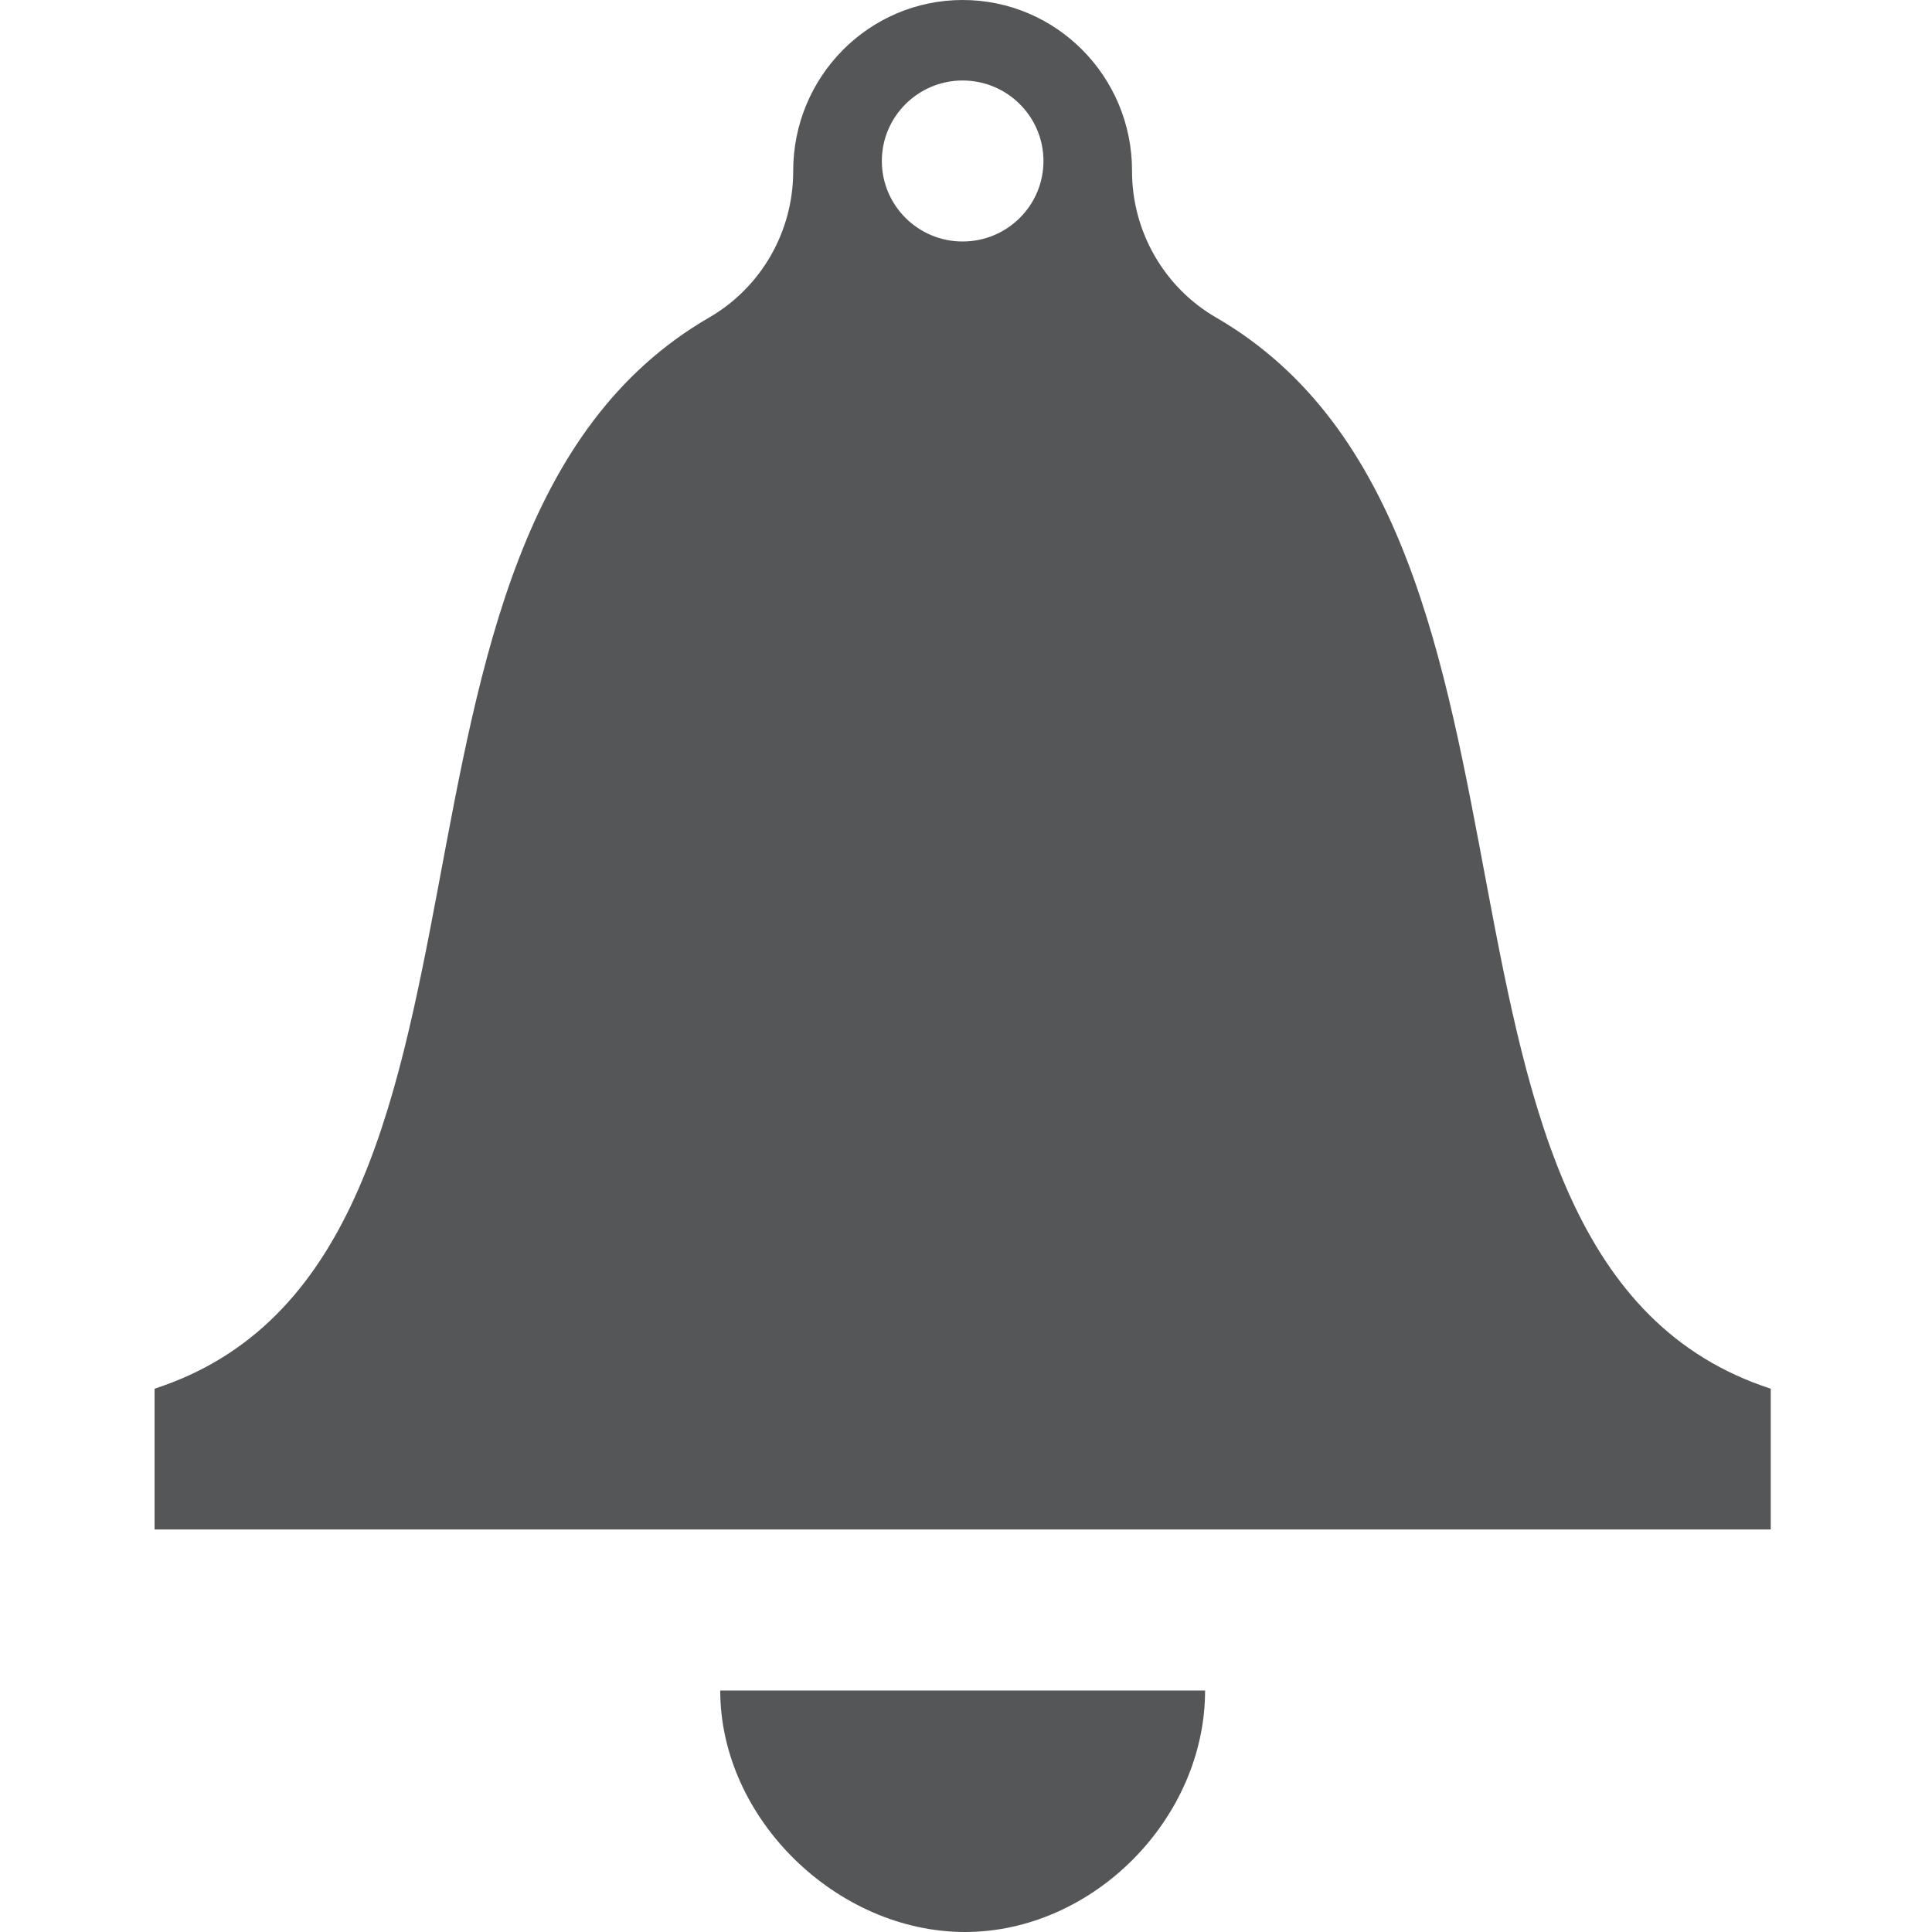
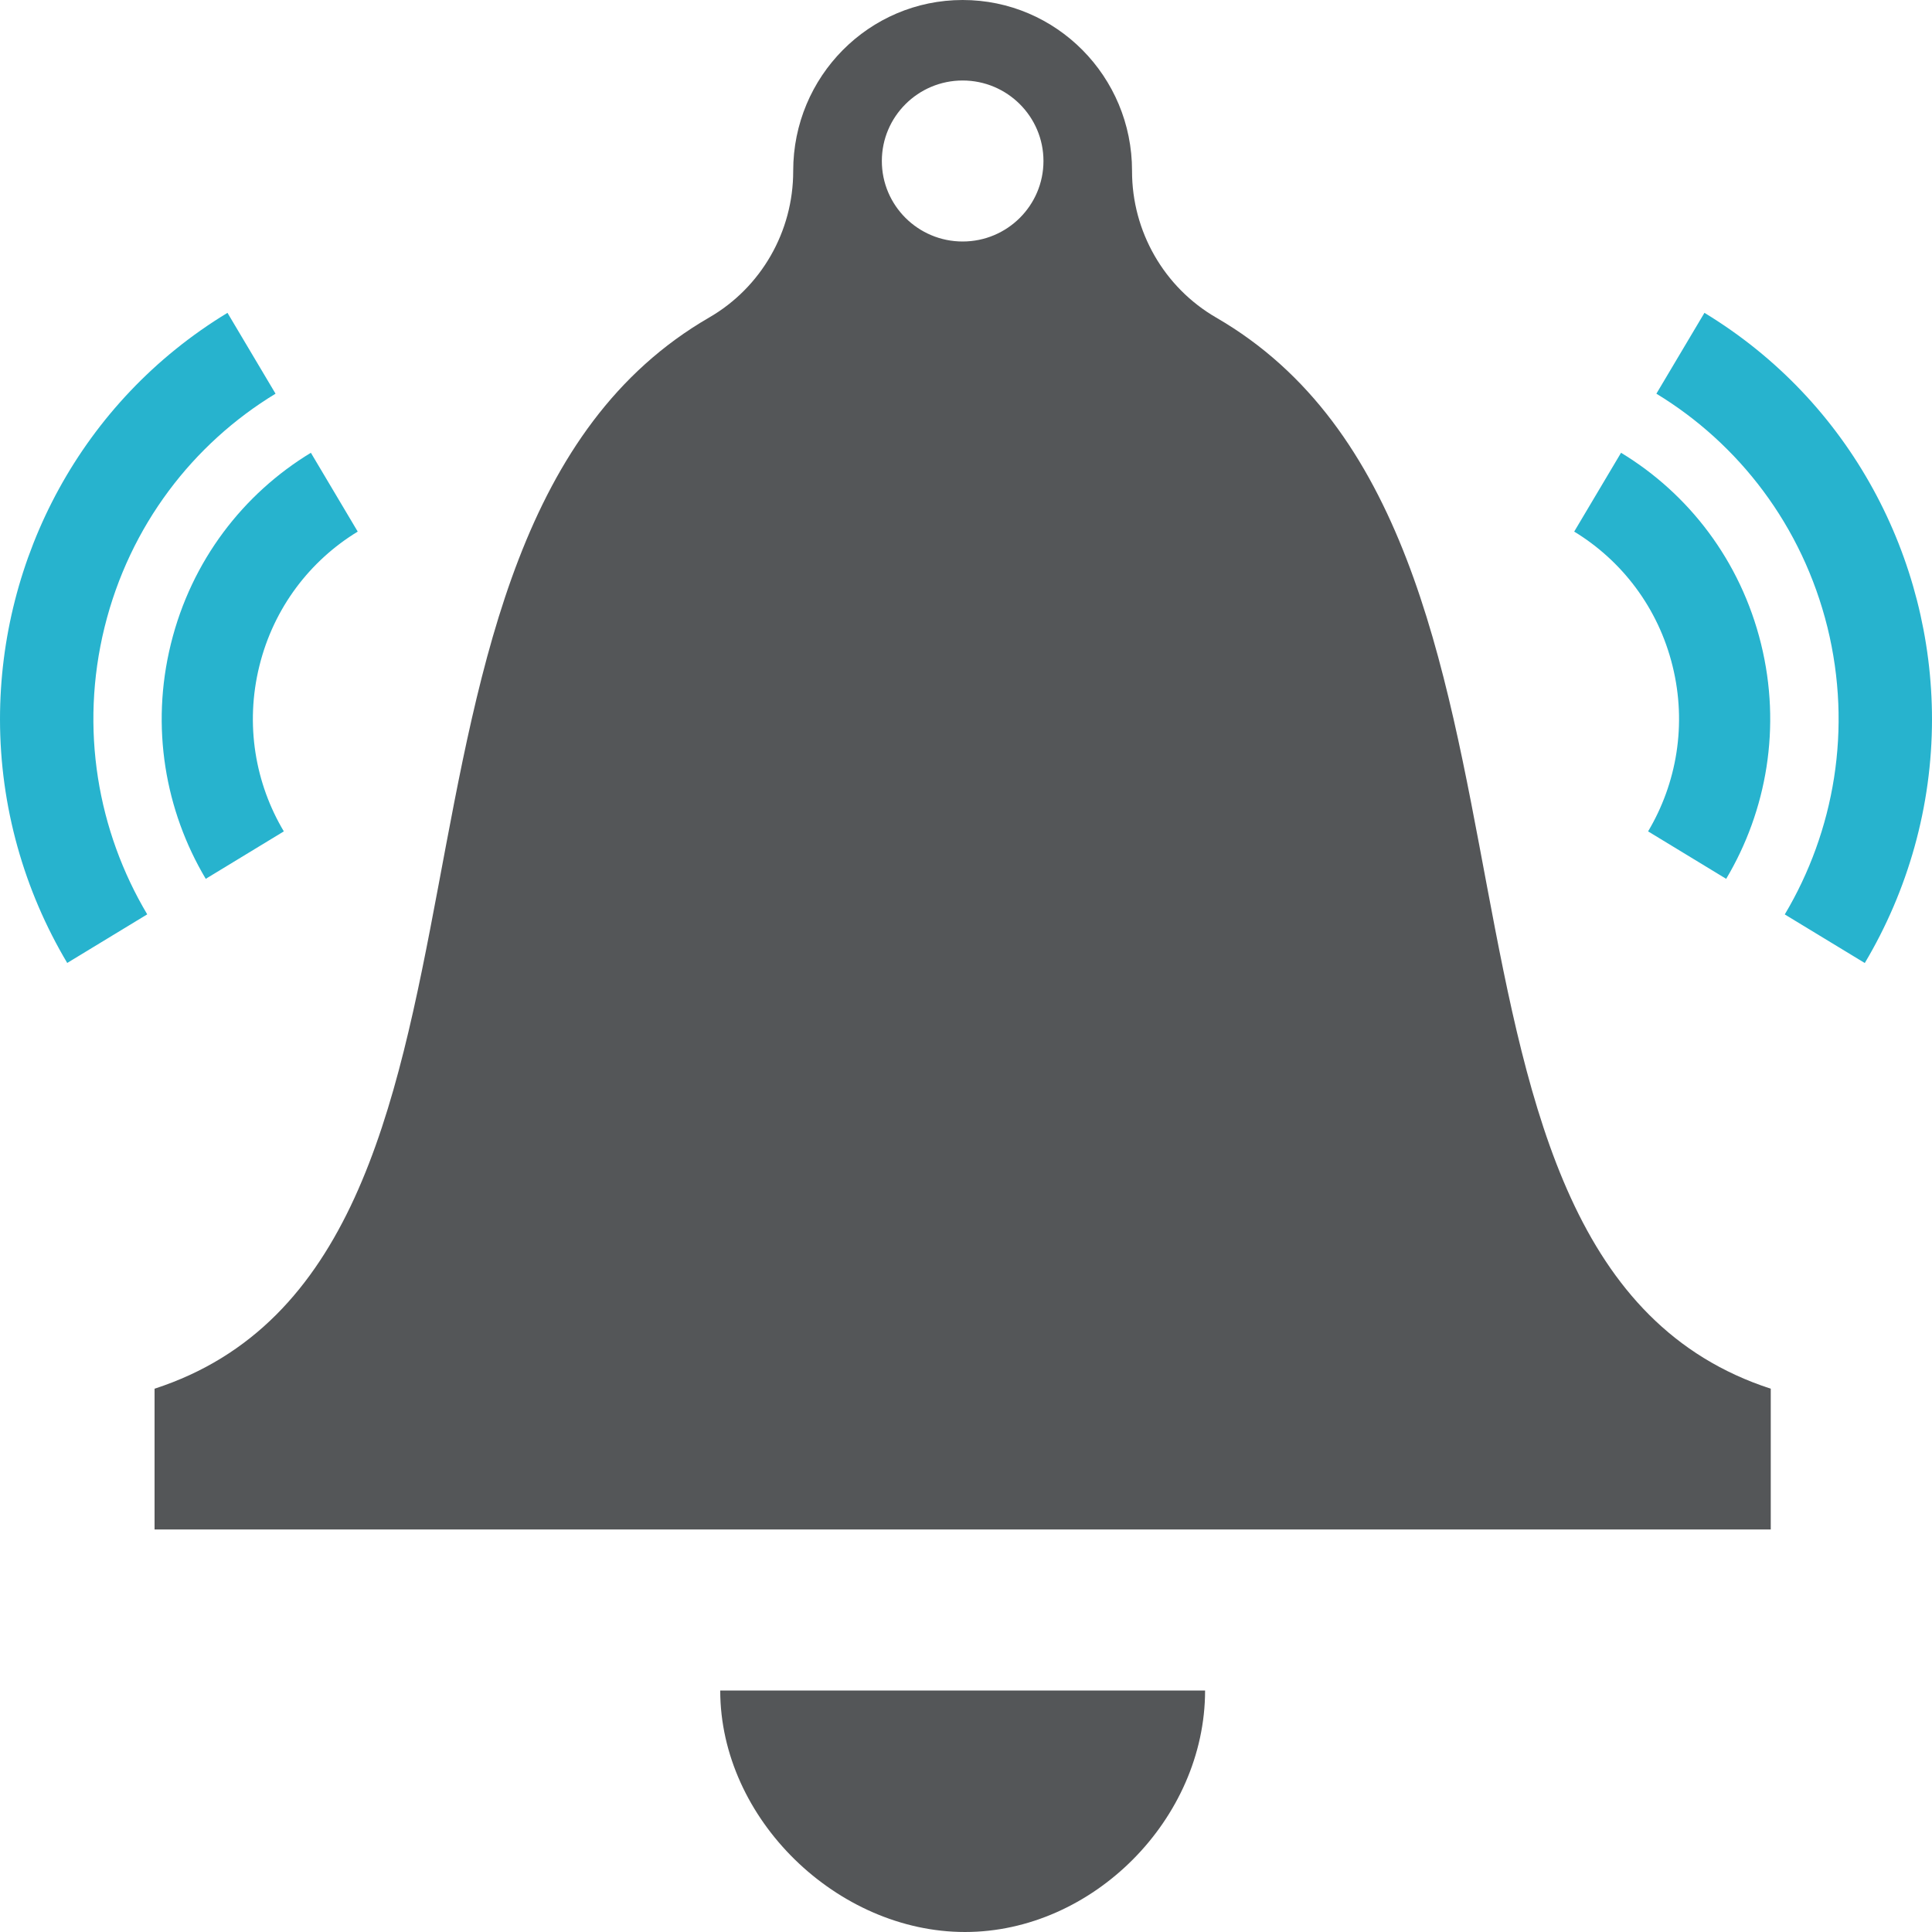
<svg xmlns="http://www.w3.org/2000/svg" width="200px" height="200px" viewBox="0 0 200 200" version="1.1">
  <defs />
  <g id="Page-1" stroke="none" stroke-width="1" fill="none" fill-rule="evenodd">
    <g id="alarm">
      <path d="M125.896,32.875 C120.509,29.758 117.179,23.958 117.188,17.708 L117.188,17.683 C117.196,7.917 109.341,-1.42108547e-14 99.654,-1.42108547e-14 C89.967,-1.42108547e-14 82.112,7.917 82.112,17.683 L82.112,17.708 C82.12,23.967 78.799,29.758 73.403,32.875 C34.362,55.475 56.798,130.5 16,143.758 L16,158.333 L183.308,158.333 L183.308,143.758 C142.51,130.5 164.946,55.475 125.896,32.875 L125.896,32.875 Z M99.654,8.333 C104.272,8.333 108.019,12.075 108.019,16.667 C108.019,21.267 104.272,25 99.654,25 C95.036,25 91.288,21.267 91.288,16.667 C91.288,12.075 95.036,8.333 99.654,8.333 Z M124.75,175 C124.75,188.317 113.105,200 99.896,200 C86.688,200 74.558,188.317 74.558,175 L124.75,175 Z" id="Shape" fill="#545658" fill-rule="nonzero" />
-       <path d="M0,74.447 C0,57.799 8.408,41.571 23.549,32.385 L28.524,40.755 C19.999,45.929 13.424,54.4 10.825,64.924 C8.233,75.448 10.116,86.039 15.241,94.653 L6.958,99.684 C2.492,92.18 0,83.482 0,74.447 Z M37.032,55.031 C32.124,58.017 28.34,62.888 26.849,68.945 C25.349,75.01 26.432,81.118 29.382,86.064 L21.299,90.977 C17.099,83.919 15.566,75.254 17.691,66.648 C19.816,58.034 25.191,51.111 32.182,46.871 L37.032,55.031 Z M176.443,32.385 L176.443,32.385 C191.584,41.571 199.992,57.799 200,74.455 C200,83.49 197.508,92.188 193.042,99.692 L184.759,94.662 C189.884,86.047 191.767,75.456 189.175,64.932 C186.567,54.408 179.993,45.937 171.468,40.755 L176.443,32.385 Z M173.143,68.945 C171.651,62.888 167.868,58.017 162.96,55.031 L167.81,46.871 C174.801,51.102 180.176,58.034 182.301,66.648 C184.426,75.254 182.892,83.927 178.693,90.977 L170.61,86.064 C173.559,81.109 174.643,75.01 173.143,68.945 Z" id="Combined-Shape" fill="@color0" />
+       <path d="M0,74.447 C0,57.799 8.408,41.571 23.549,32.385 L28.524,40.755 C19.999,45.929 13.424,54.4 10.825,64.924 C8.233,75.448 10.116,86.039 15.241,94.653 L6.958,99.684 C2.492,92.18 0,83.482 0,74.447 Z M37.032,55.031 C32.124,58.017 28.34,62.888 26.849,68.945 C25.349,75.01 26.432,81.118 29.382,86.064 L21.299,90.977 C17.099,83.919 15.566,75.254 17.691,66.648 C19.816,58.034 25.191,51.111 32.182,46.871 L37.032,55.031 Z M176.443,32.385 L176.443,32.385 C191.584,41.571 199.992,57.799 200,74.455 C200,83.49 197.508,92.188 193.042,99.692 L184.759,94.662 C189.884,86.047 191.767,75.456 189.175,64.932 C186.567,54.408 179.993,45.937 171.468,40.755 L176.443,32.385 Z M173.143,68.945 C171.651,62.888 167.868,58.017 162.96,55.031 L167.81,46.871 C174.801,51.102 180.176,58.034 182.301,66.648 C184.426,75.254 182.892,83.927 178.693,90.977 L170.61,86.064 C173.559,81.109 174.643,75.01 173.143,68.945 Z" id="Combined-Shape" fill="#27b3ce" />
    </g>
  </g>
</svg>
